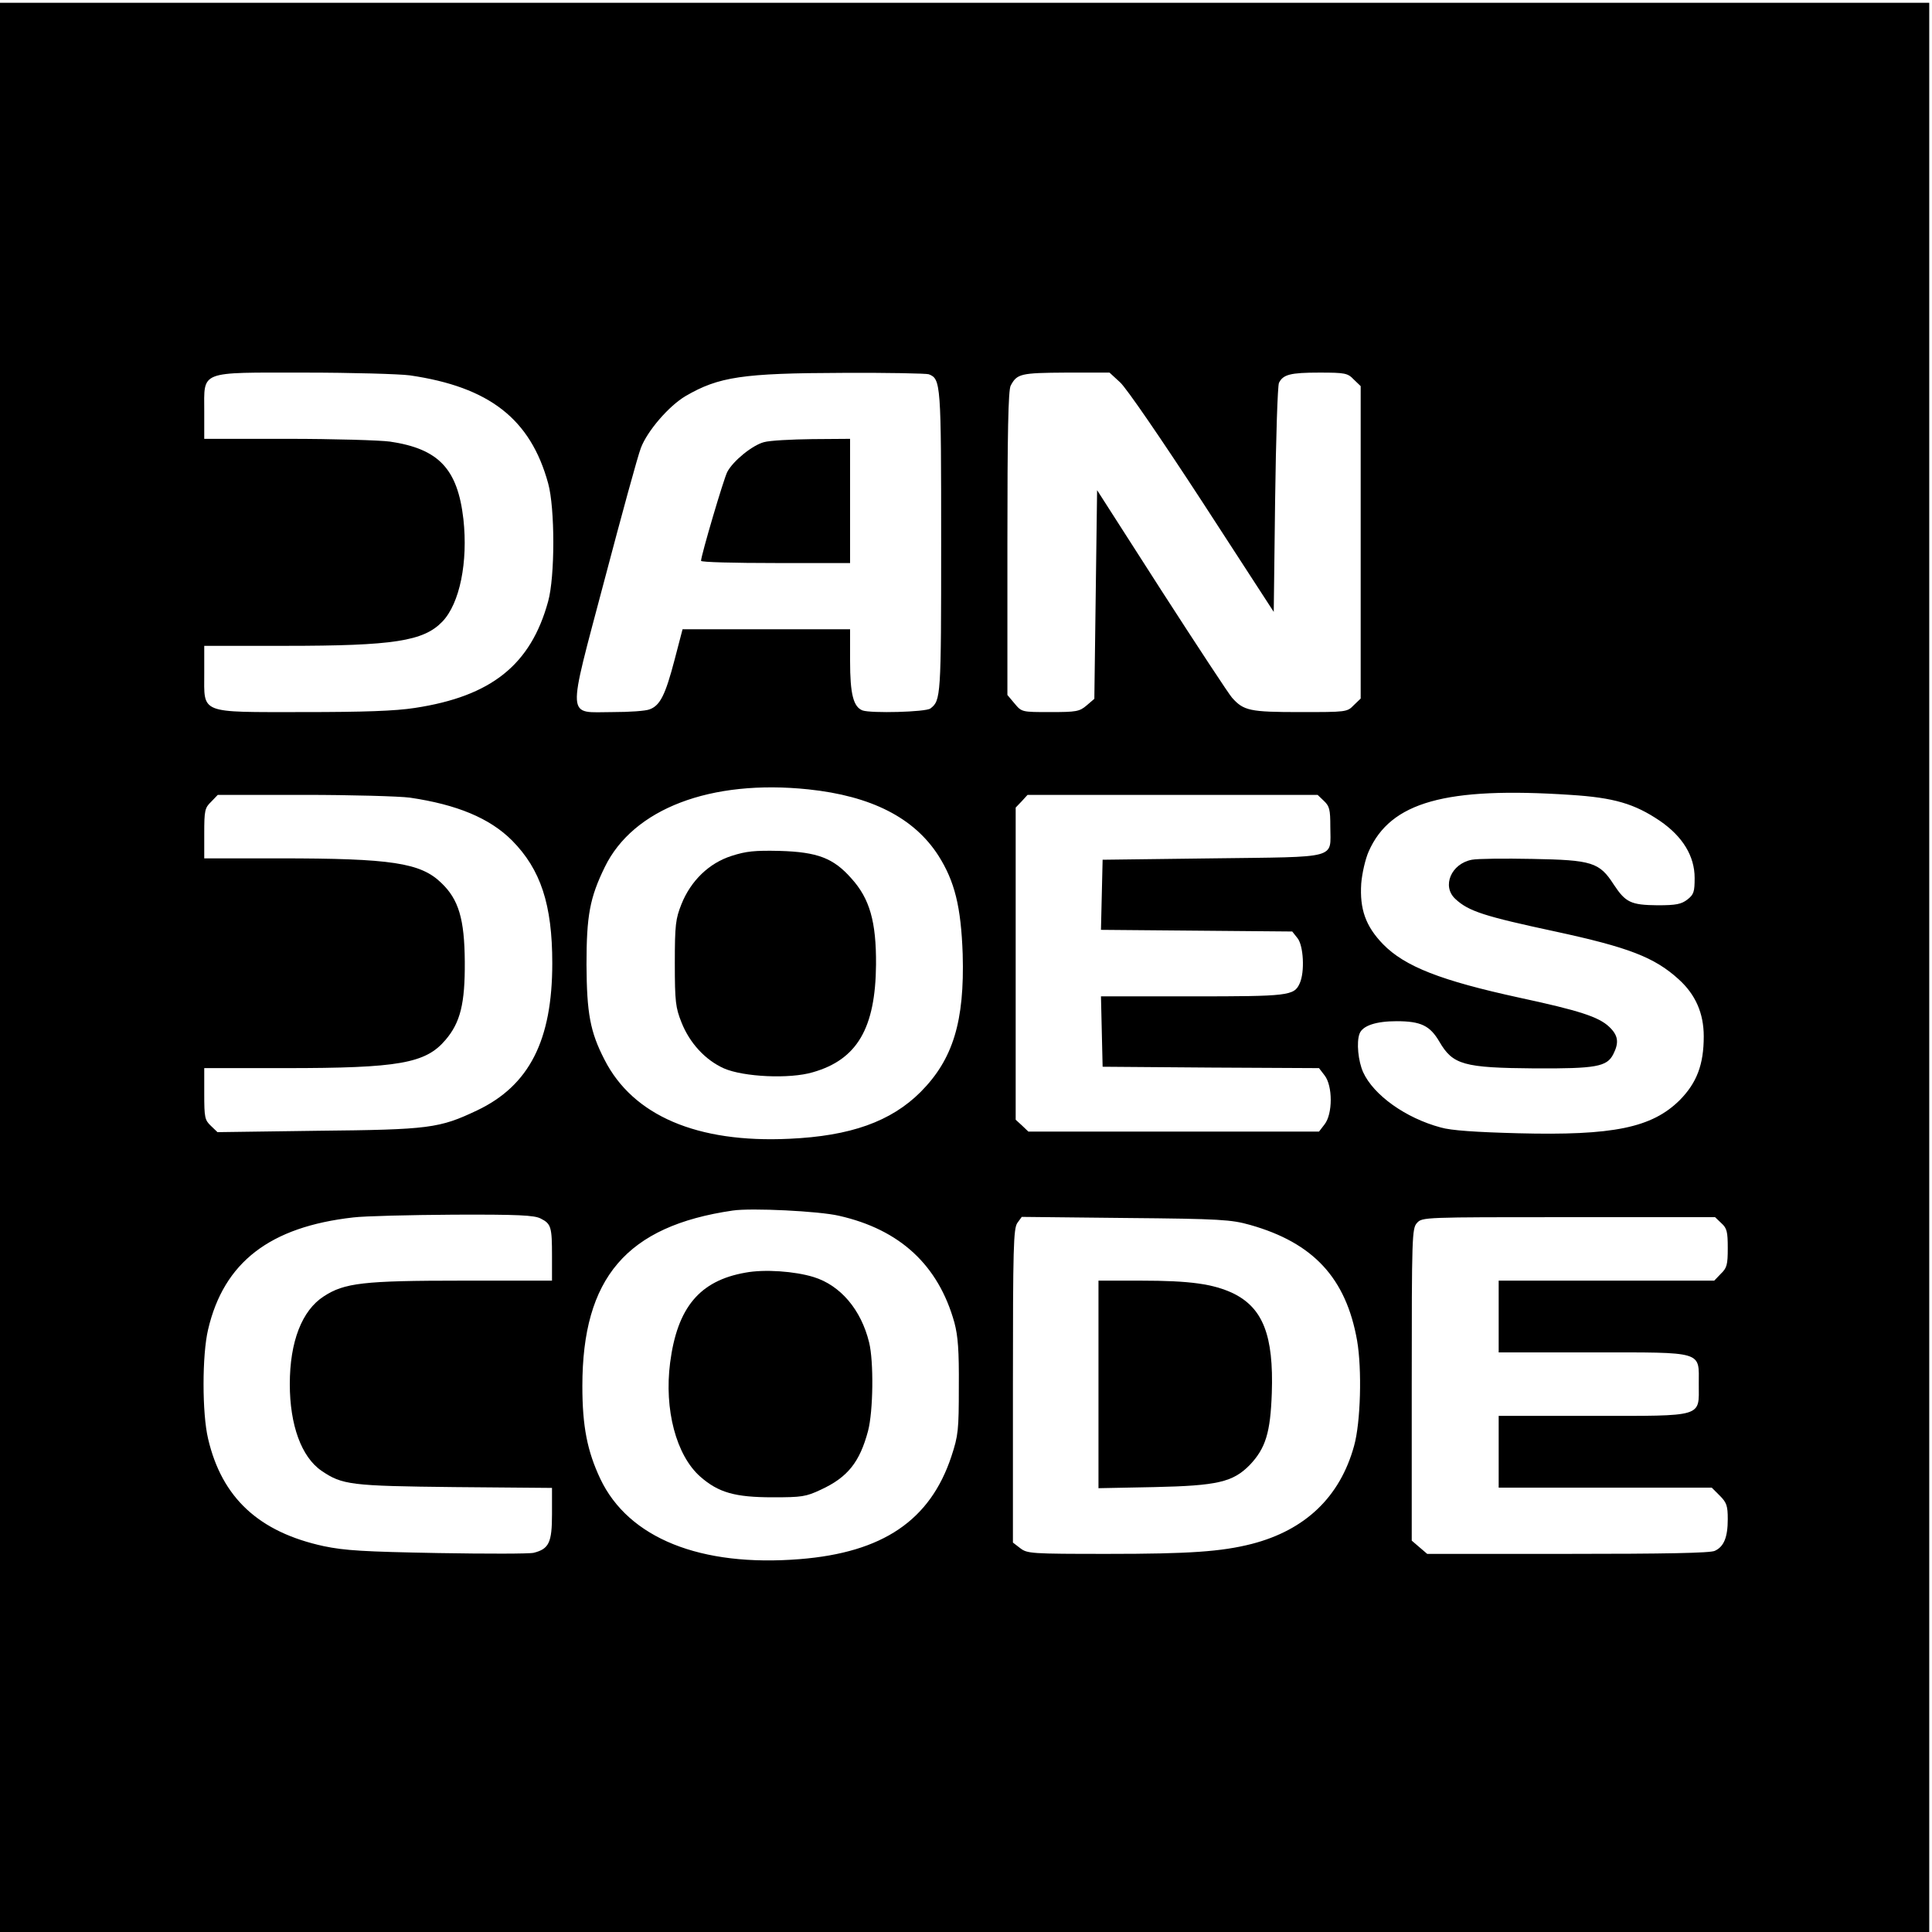
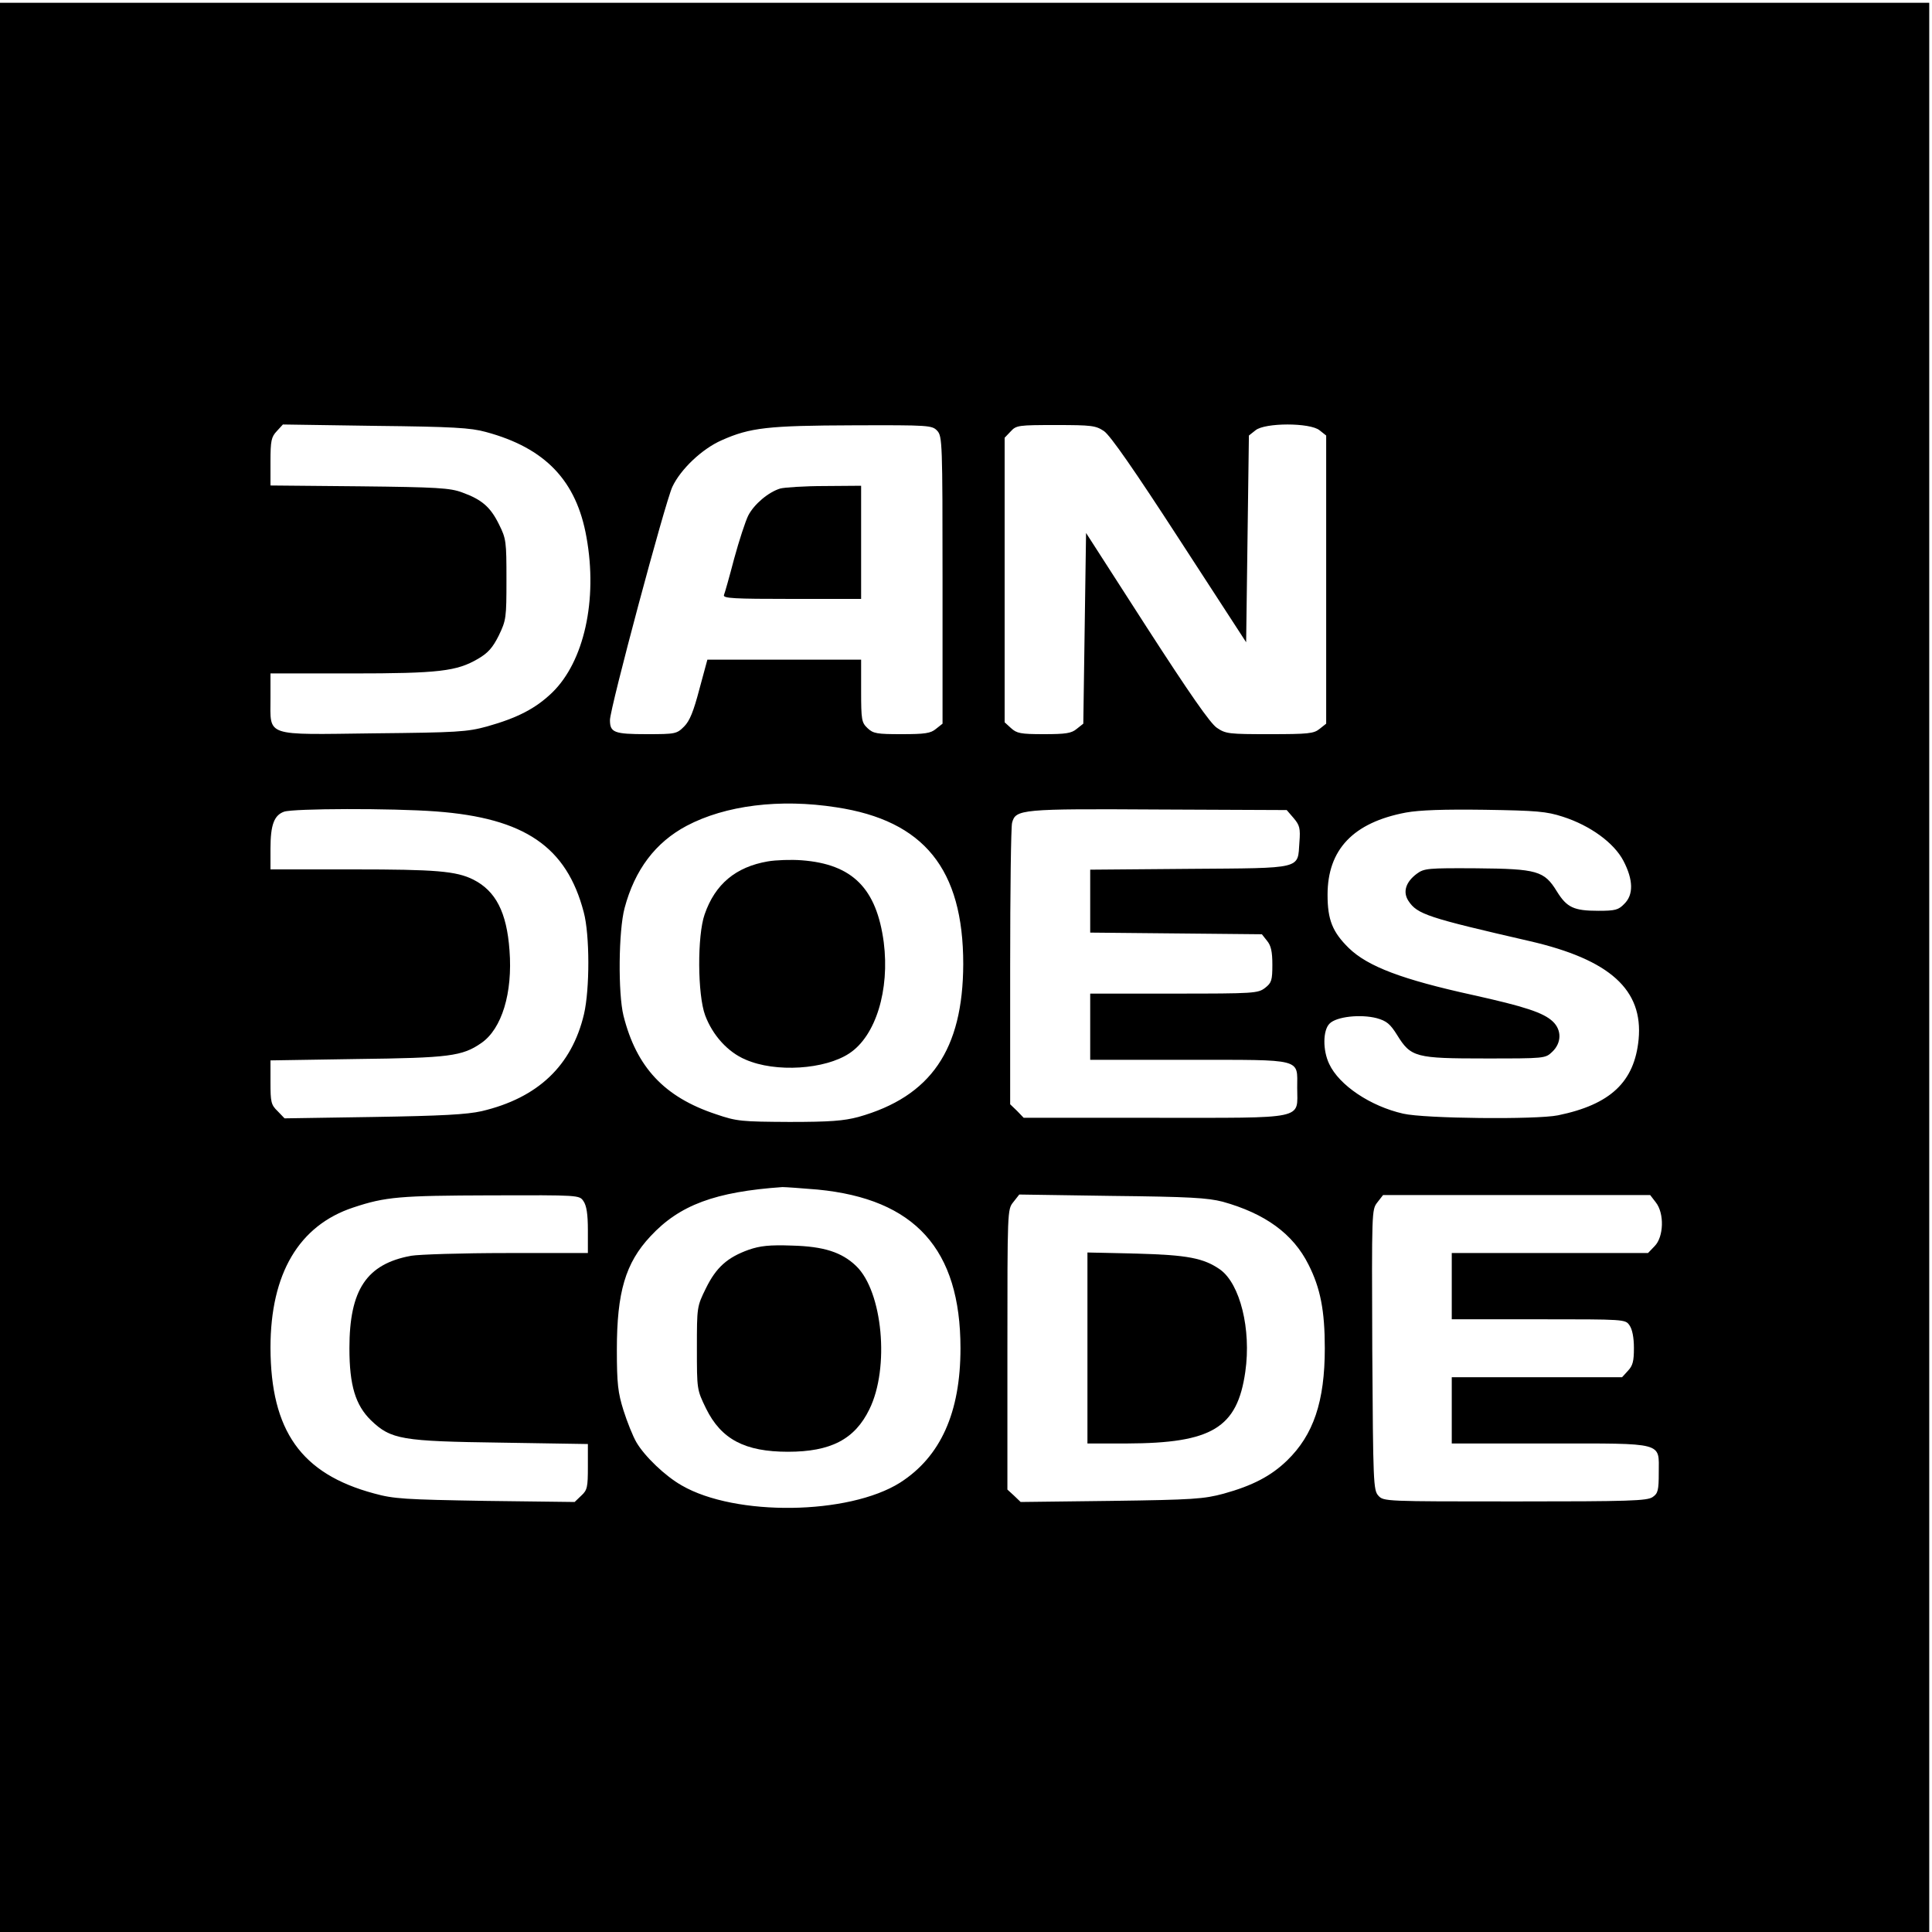
<svg xmlns="http://www.w3.org/2000/svg" version="1.0" width="700pt" height="700pt" viewBox="0 0 700 700" preserveAspectRatio="xMidYMid meet">
  <g transform="translate(0,700) scale(0.1,-0.1)" fill="#000000" stroke="none">
-     <path d="M0 3495 l0 -3495 3495 0 3495 0 0 3495 0 3495 -3495 0 -3495 0 0 -3495z m1485 2145 c288 -42 437 -158 501 -391 25 -90 25 -338 0 -428 -63 -230 -206 -344 -483 -386 -70 -11 -185 -15 -404 -15 -380 0 -359 -8 -359 141 l0 99 294 0 c393 0 501 17 569 88 63 66 93 216 76 371 -21 183 -90 255 -266 281 -37 5 -204 10 -370 10 l-303 0 0 99 c0 150 -22 141 364 141 171 0 343 -5 381 -10z m1880 4 c44 -17 45 -33 45 -609 0 -560 -1 -573 -39 -602 -17 -13 -215 -18 -246 -7 -33 13 -45 59 -45 179 l0 115 -304 0 -303 0 -29 -111 c-33 -126 -52 -165 -90 -179 -14 -6 -74 -10 -134 -10 -169 0 -167 -40 -30 478 62 235 121 451 132 479 23 61 101 152 162 188 120 70 207 83 568 84 163 1 304 -2 313 -5z m693 -29 c22 -19 152 -209 298 -433 l259 -399 5 406 c3 223 9 414 14 424 15 30 41 37 146 37 94 0 103 -2 125 -25 l25 -24 0 -566 0 -566 -25 -24 c-24 -25 -27 -25 -195 -25 -182 0 -204 5 -246 52 -11 12 -126 187 -255 387 l-234 365 -5 -378 -5 -378 -28 -24 c-26 -22 -37 -24 -132 -24 -103 0 -103 0 -129 31 l-26 31 0 549 c0 399 3 556 12 572 23 43 36 46 200 47 l158 0 38 -35z m-1129 -1475 c228 -24 383 -103 471 -240 59 -93 82 -185 88 -357 7 -244 -35 -381 -152 -499 -108 -108 -255 -160 -476 -170 -334 -16 -567 84 -670 287 -52 101 -64 168 -65 344 0 178 12 242 66 353 103 212 384 319 738 282z m2761 -20 c158 -10 232 -32 324 -94 83 -57 126 -128 126 -207 0 -50 -3 -60 -26 -78 -22 -17 -41 -21 -108 -21 -97 1 -116 10 -159 75 -52 81 -79 89 -295 93 -101 2 -199 1 -219 -3 -75 -14 -110 -96 -60 -142 48 -45 106 -63 362 -118 264 -57 359 -93 447 -173 61 -55 91 -123 91 -207 0 -102 -25 -168 -87 -231 -101 -100 -241 -129 -586 -120 -152 4 -243 10 -280 21 -127 34 -243 117 -281 200 -18 40 -25 109 -13 140 11 29 60 45 134 45 88 0 121 -16 155 -74 49 -84 87 -95 347 -97 220 -1 260 6 283 51 22 43 18 69 -15 100 -38 36 -110 59 -324 105 -285 62 -416 113 -495 194 -63 65 -85 127 -79 220 3 37 15 89 27 116 79 179 278 235 731 205z m-4205 -10 c170 -25 289 -74 370 -155 104 -105 146 -232 146 -445 0 -279 -83 -443 -272 -533 -137 -65 -173 -70 -578 -74 l-363 -5 -24 23 c-22 21 -24 30 -24 116 l0 93 294 0 c411 0 508 17 580 102 54 63 71 132 70 283 -1 155 -22 226 -85 286 -75 73 -181 89 -586 89 l-273 0 0 90 c0 83 2 93 25 115 l24 25 313 0 c172 0 345 -5 383 -10z m3312 -12 c20 -19 23 -31 23 -93 0 -119 36 -109 -427 -115 l-398 -5 -3 -127 -3 -127 347 -3 346 -3 19 -24 c22 -27 27 -123 8 -164 -20 -45 -41 -47 -390 -47 l-330 0 3 -127 3 -128 392 -3 392 -2 20 -26 c30 -38 30 -140 0 -178 l-20 -26 -527 0 -526 0 -23 22 -23 21 0 566 0 565 22 23 21 23 526 0 525 0 23 -22z m-1757 -1503 c221 -50 360 -179 418 -387 13 -49 17 -101 16 -233 0 -157 -2 -176 -27 -252 -77 -232 -249 -348 -549 -372 -360 -29 -621 76 -723 291 -47 100 -65 189 -65 336 0 392 160 580 545 636 67 10 313 -2 385 -19z m-1081 -10 c38 -19 41 -31 41 -136 l0 -89 -326 0 c-357 0 -426 -8 -501 -57 -79 -51 -123 -164 -123 -318 0 -148 42 -264 115 -314 75 -51 105 -55 483 -59 l352 -3 0 -95 c0 -103 -11 -126 -66 -140 -14 -4 -171 -4 -347 -1 -270 5 -337 9 -414 25 -235 51 -369 175 -419 389 -22 92 -22 304 0 396 57 244 224 372 526 406 41 5 205 9 363 10 235 1 293 -2 316 -14z m2570 -23 c230 -65 348 -193 388 -419 18 -104 13 -297 -11 -382 -51 -185 -177 -305 -371 -355 -110 -28 -227 -36 -521 -36 -280 0 -292 1 -318 21 l-26 20 0 568 c0 504 2 569 16 590 l16 22 377 -4 c344 -3 382 -6 450 -25z m1708 6 c20 -18 23 -31 23 -90 0 -60 -3 -72 -25 -93 l-24 -25 -391 0 -390 0 0 -130 0 -130 339 0 c408 0 386 6 386 -115 0 -121 22 -115 -386 -115 l-339 0 0 -130 0 -130 386 0 386 0 29 -29 c25 -25 29 -37 29 -85 0 -66 -14 -100 -47 -115 -16 -8 -181 -11 -533 -11 l-509 0 -28 24 -28 24 0 565 c0 541 1 566 19 586 19 21 23 21 549 21 l531 0 23 -22z" />
-     <path d="M2768 5398 c-42 -11 -112 -68 -133 -108 -13 -25 -95 -303 -95 -322 0 -5 122 -8 270 -8 l270 0 0 225 0 225 -137 -1 c-76 -1 -154 -5 -175 -11z" />
-     <path d="M2651 3899 c-82 -26 -148 -90 -182 -175 -21 -53 -24 -74 -24 -214 0 -140 3 -161 24 -214 30 -76 87 -137 154 -167 71 -31 238 -39 322 -14 161 46 227 160 229 390 1 156 -23 239 -89 312 -65 74 -123 96 -260 100 -91 2 -121 -1 -174 -18z" />
-     <path d="M2701 2389 c-166 -29 -247 -126 -273 -326 -22 -170 22 -336 109 -413 66 -58 126 -75 263 -75 105 0 120 2 175 28 97 45 140 100 170 212 19 72 21 252 4 321 -29 119 -104 207 -201 237 -68 21 -178 29 -247 16z" />
-     <path d="M3980 1984 l0 -376 203 4 c228 5 284 18 345 80 58 61 75 118 80 261 7 208 -32 308 -140 361 -72 34 -155 46 -335 46 l-153 0 0 -376z" />
+     <path d="M0 3495 l0 -3495 3495 0 3495 0 0 3495 0 3495 -3495 0 -3495 0 0 -3495z m1760 1940 c216 -58 329 -177 365 -382 41 -227 -9 -450 -124 -562 -60 -58 -126 -92 -236 -123 -73 -20 -109 -22 -410 -25 -400 -5 -375 -14 -375 127 l0 90 293 0 c319 0 382 8 459 53 36 21 53 40 75 84 27 56 28 64 28 203 0 138 -1 148 -27 200 -31 63 -62 90 -134 116 -43 16 -91 19 -371 22 l-323 3 0 87 c0 75 3 89 23 110 l22 24 335 -5 c280 -3 346 -7 400 -22z m1636 4 c18 -20 19 -44 19 -541 l0 -520 -24 -19 c-19 -16 -40 -19 -124 -19 -90 0 -103 2 -124 22 -21 20 -23 29 -23 135 l0 113 -279 0 -278 0 -29 -107 c-21 -80 -35 -115 -55 -135 -27 -27 -31 -28 -136 -28 -118 0 -133 6 -133 51 0 43 200 789 226 845 30 64 108 138 179 169 103 46 169 53 476 54 278 1 286 0 305 -20z m604 -1 c23 -16 110 -141 274 -394 l241 -371 5 375 5 374 24 19 c34 28 198 28 232 0 l24 -19 0 -522 0 -522 -24 -19 c-21 -17 -41 -19 -181 -19 -147 0 -159 1 -191 23 -24 16 -99 124 -254 364 l-220 342 -5 -345 -5 -346 -24 -19 c-19 -16 -40 -19 -119 -19 -85 0 -98 3 -119 22 l-23 21 0 516 0 515 22 23 c20 22 28 23 163 23 131 0 145 -2 175 -22z m-970 -1363 c318 -48 460 -224 460 -568 -1 -310 -117 -480 -380 -554 -53 -14 -101 -18 -250 -18 -174 1 -190 2 -266 28 -187 62 -288 170 -335 357 -20 81 -18 308 4 390 37 139 112 238 225 298 140 74 337 99 542 67z m-1450 -15 c321 -24 473 -128 535 -365 22 -82 22 -278 1 -369 -44 -187 -167 -304 -371 -352 -54 -12 -143 -17 -392 -21 l-322 -5 -25 26 c-24 23 -26 33 -26 105 l0 79 313 5 c334 4 382 10 451 58 74 51 114 181 102 336 -10 138 -50 215 -131 256 -62 31 -136 37 -435 37 l-300 0 0 75 c0 86 13 121 49 134 34 12 391 13 551 1z m3107 -24 c22 -26 25 -37 21 -88 -7 -98 16 -93 -398 -96 l-360 -3 0 -114 0 -114 311 -3 311 -3 19 -24 c14 -17 19 -39 19 -86 0 -57 -3 -66 -26 -84 -26 -20 -38 -21 -330 -21 l-304 0 0 -120 0 -120 357 0 c418 0 393 6 393 -101 0 -117 39 -109 -517 -109 l-474 0 -24 25 -25 24 0 498 c0 274 3 509 7 522 13 49 32 51 531 48 l464 -2 25 -29z m975 5 c100 -32 186 -95 220 -160 36 -69 37 -123 3 -156 -21 -22 -33 -25 -94 -25 -89 0 -114 12 -150 70 -46 75 -71 82 -292 84 -176 1 -189 0 -216 -20 -40 -30 -51 -66 -30 -98 32 -49 71 -61 440 -146 290 -67 411 -176 394 -356 -15 -154 -102 -236 -292 -275 -79 -16 -484 -12 -561 6 -119 27 -232 103 -268 180 -24 50 -23 122 1 146 25 26 113 35 171 20 36 -10 49 -21 74 -61 50 -81 67 -85 320 -85 215 0 217 0 242 24 34 32 35 79 2 110 -34 32 -101 54 -290 96 -255 56 -380 103 -449 170 -59 58 -77 102 -77 193 0 164 93 262 284 298 50 9 136 12 286 10 189 -3 223 -6 282 -25z m-2700 -1351 c353 -34 518 -216 518 -575 0 -233 -72 -393 -219 -487 -186 -117 -596 -123 -791 -10 -60 34 -134 105 -164 156 -13 22 -34 75 -47 116 -20 64 -24 96 -24 220 0 208 31 314 122 411 105 113 234 161 478 178 11 0 68 -4 127 -9z m-848 -42 c11 -16 16 -46 16 -105 l0 -83 -294 0 c-161 0 -318 -5 -347 -10 -161 -30 -223 -123 -223 -335 0 -135 22 -206 78 -261 73 -70 111 -76 474 -81 l312 -5 0 -82 c0 -74 -2 -85 -24 -105 l-24 -23 -324 4 c-291 5 -331 7 -403 27 -264 71 -374 227 -375 528 0 268 103 443 300 508 117 39 169 43 497 44 322 1 322 1 337 -21z m2316 -2 c154 -43 255 -116 311 -228 43 -85 59 -166 59 -303 0 -193 -41 -314 -137 -407 -58 -56 -125 -91 -230 -120 -71 -19 -109 -22 -406 -26 l-329 -4 -24 23 -24 22 0 507 c0 503 0 508 21 534 l22 28 336 -5 c282 -3 346 -7 401 -21z m1569 -2 c32 -40 29 -126 -4 -159 l-24 -25 -356 0 -355 0 0 -120 0 -120 314 0 c314 0 315 0 330 -22 10 -14 16 -44 16 -82 0 -48 -4 -64 -22 -83 l-21 -23 -309 0 -308 0 0 -120 0 -120 353 0 c421 0 397 6 397 -105 0 -65 -3 -76 -22 -89 -20 -14 -84 -16 -499 -16 -471 0 -476 0 -495 21 -18 20 -19 46 -22 528 -2 503 -2 508 18 534 l21 27 484 0 484 0 20 -26z" />
+     <path d="M2827 5230 c-43 -13 -95 -57 -116 -98 -10 -20 -33 -90 -51 -156 -17 -65 -34 -125 -37 -132 -4 -12 36 -14 246 -14 l251 0 0 205 0 205 -132 -1 c-73 0 -146 -5 -161 -9z" />
+     <path d="M2782 3879 c-116 -20 -191 -82 -229 -192 -27 -77 -26 -291 2 -366 27 -72 82 -133 146 -160 109 -48 289 -36 377 23 95 63 146 229 124 402 -26 195 -113 283 -297 297 -38 3 -94 1 -123 -4z" />
+     <path d="M2713 2472 c-78 -28 -118 -64 -155 -139 -33 -67 -33 -68 -33 -218 0 -150 0 -150 33 -218 55 -112 141 -157 297 -157 155 0 242 45 295 154 74 150 48 427 -48 519 -52 50 -117 71 -232 74 -83 3 -116 -1 -157 -15z" />
+     <path d="M3940 2116 l0 -346 143 0 c308 1 400 56 429 260 22 154 -19 318 -91 370 -60 42 -119 53 -303 58 l-178 4 0 -346z" />
  </g>
</svg>
